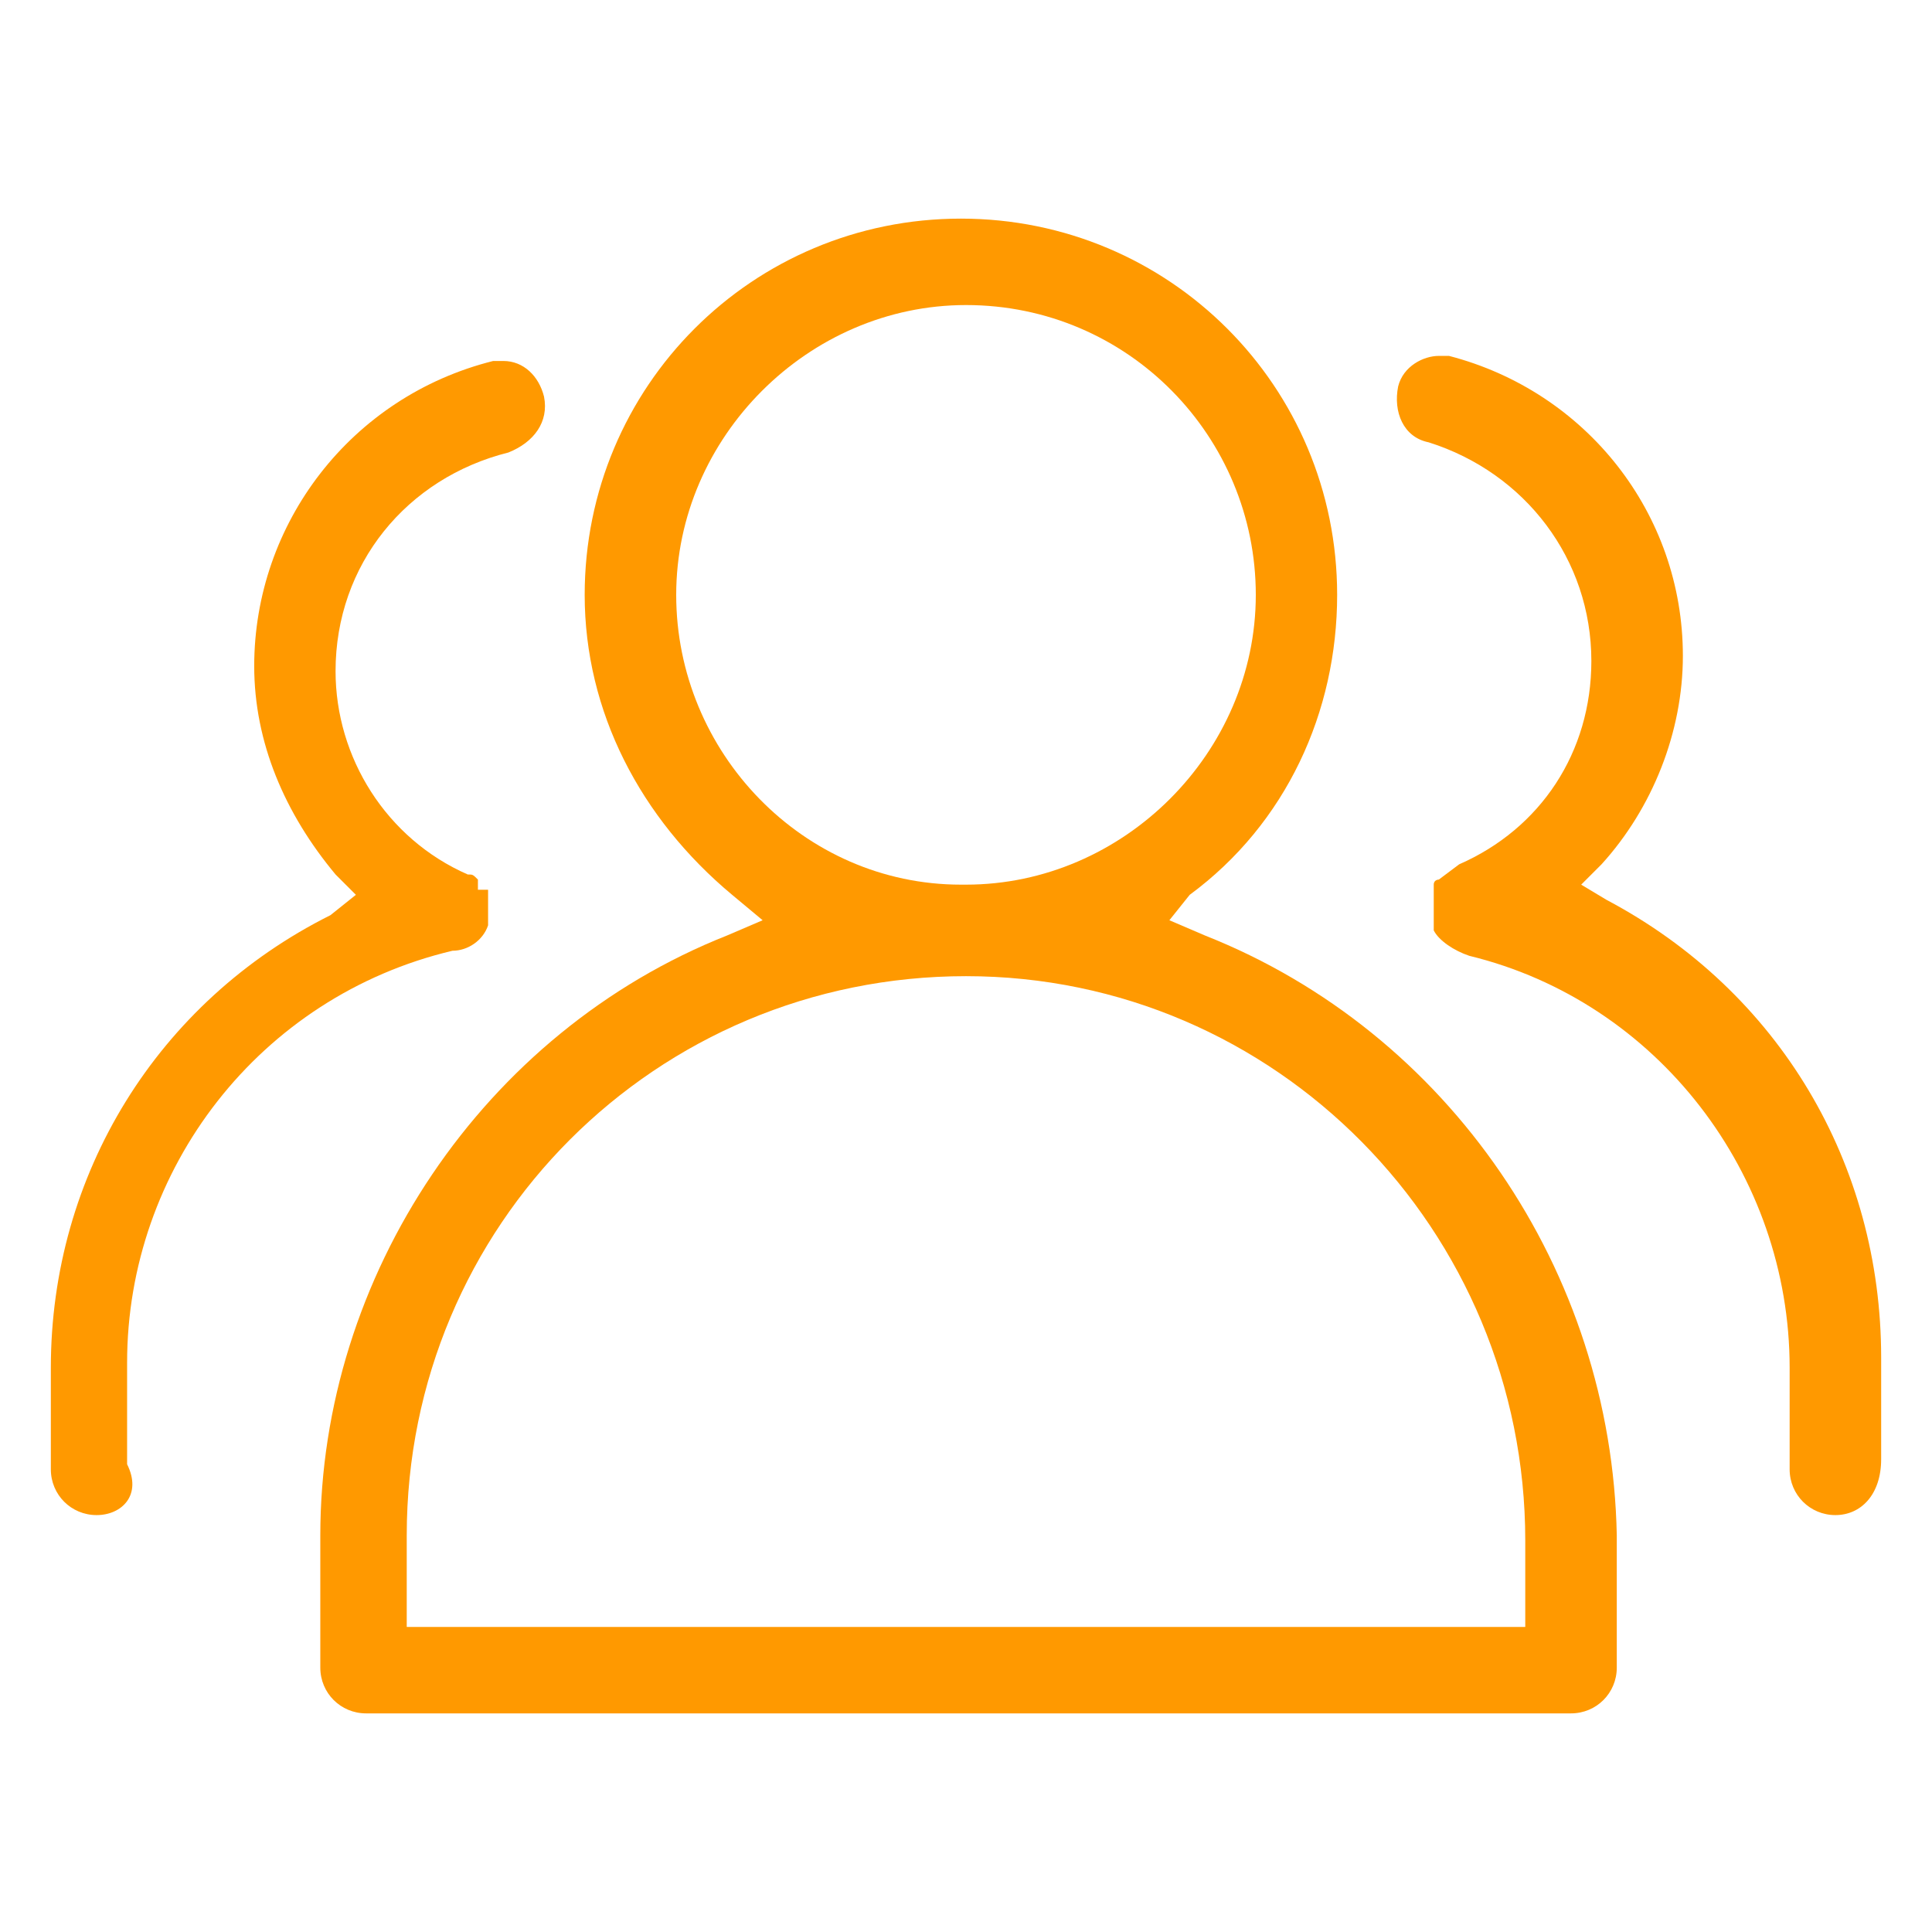
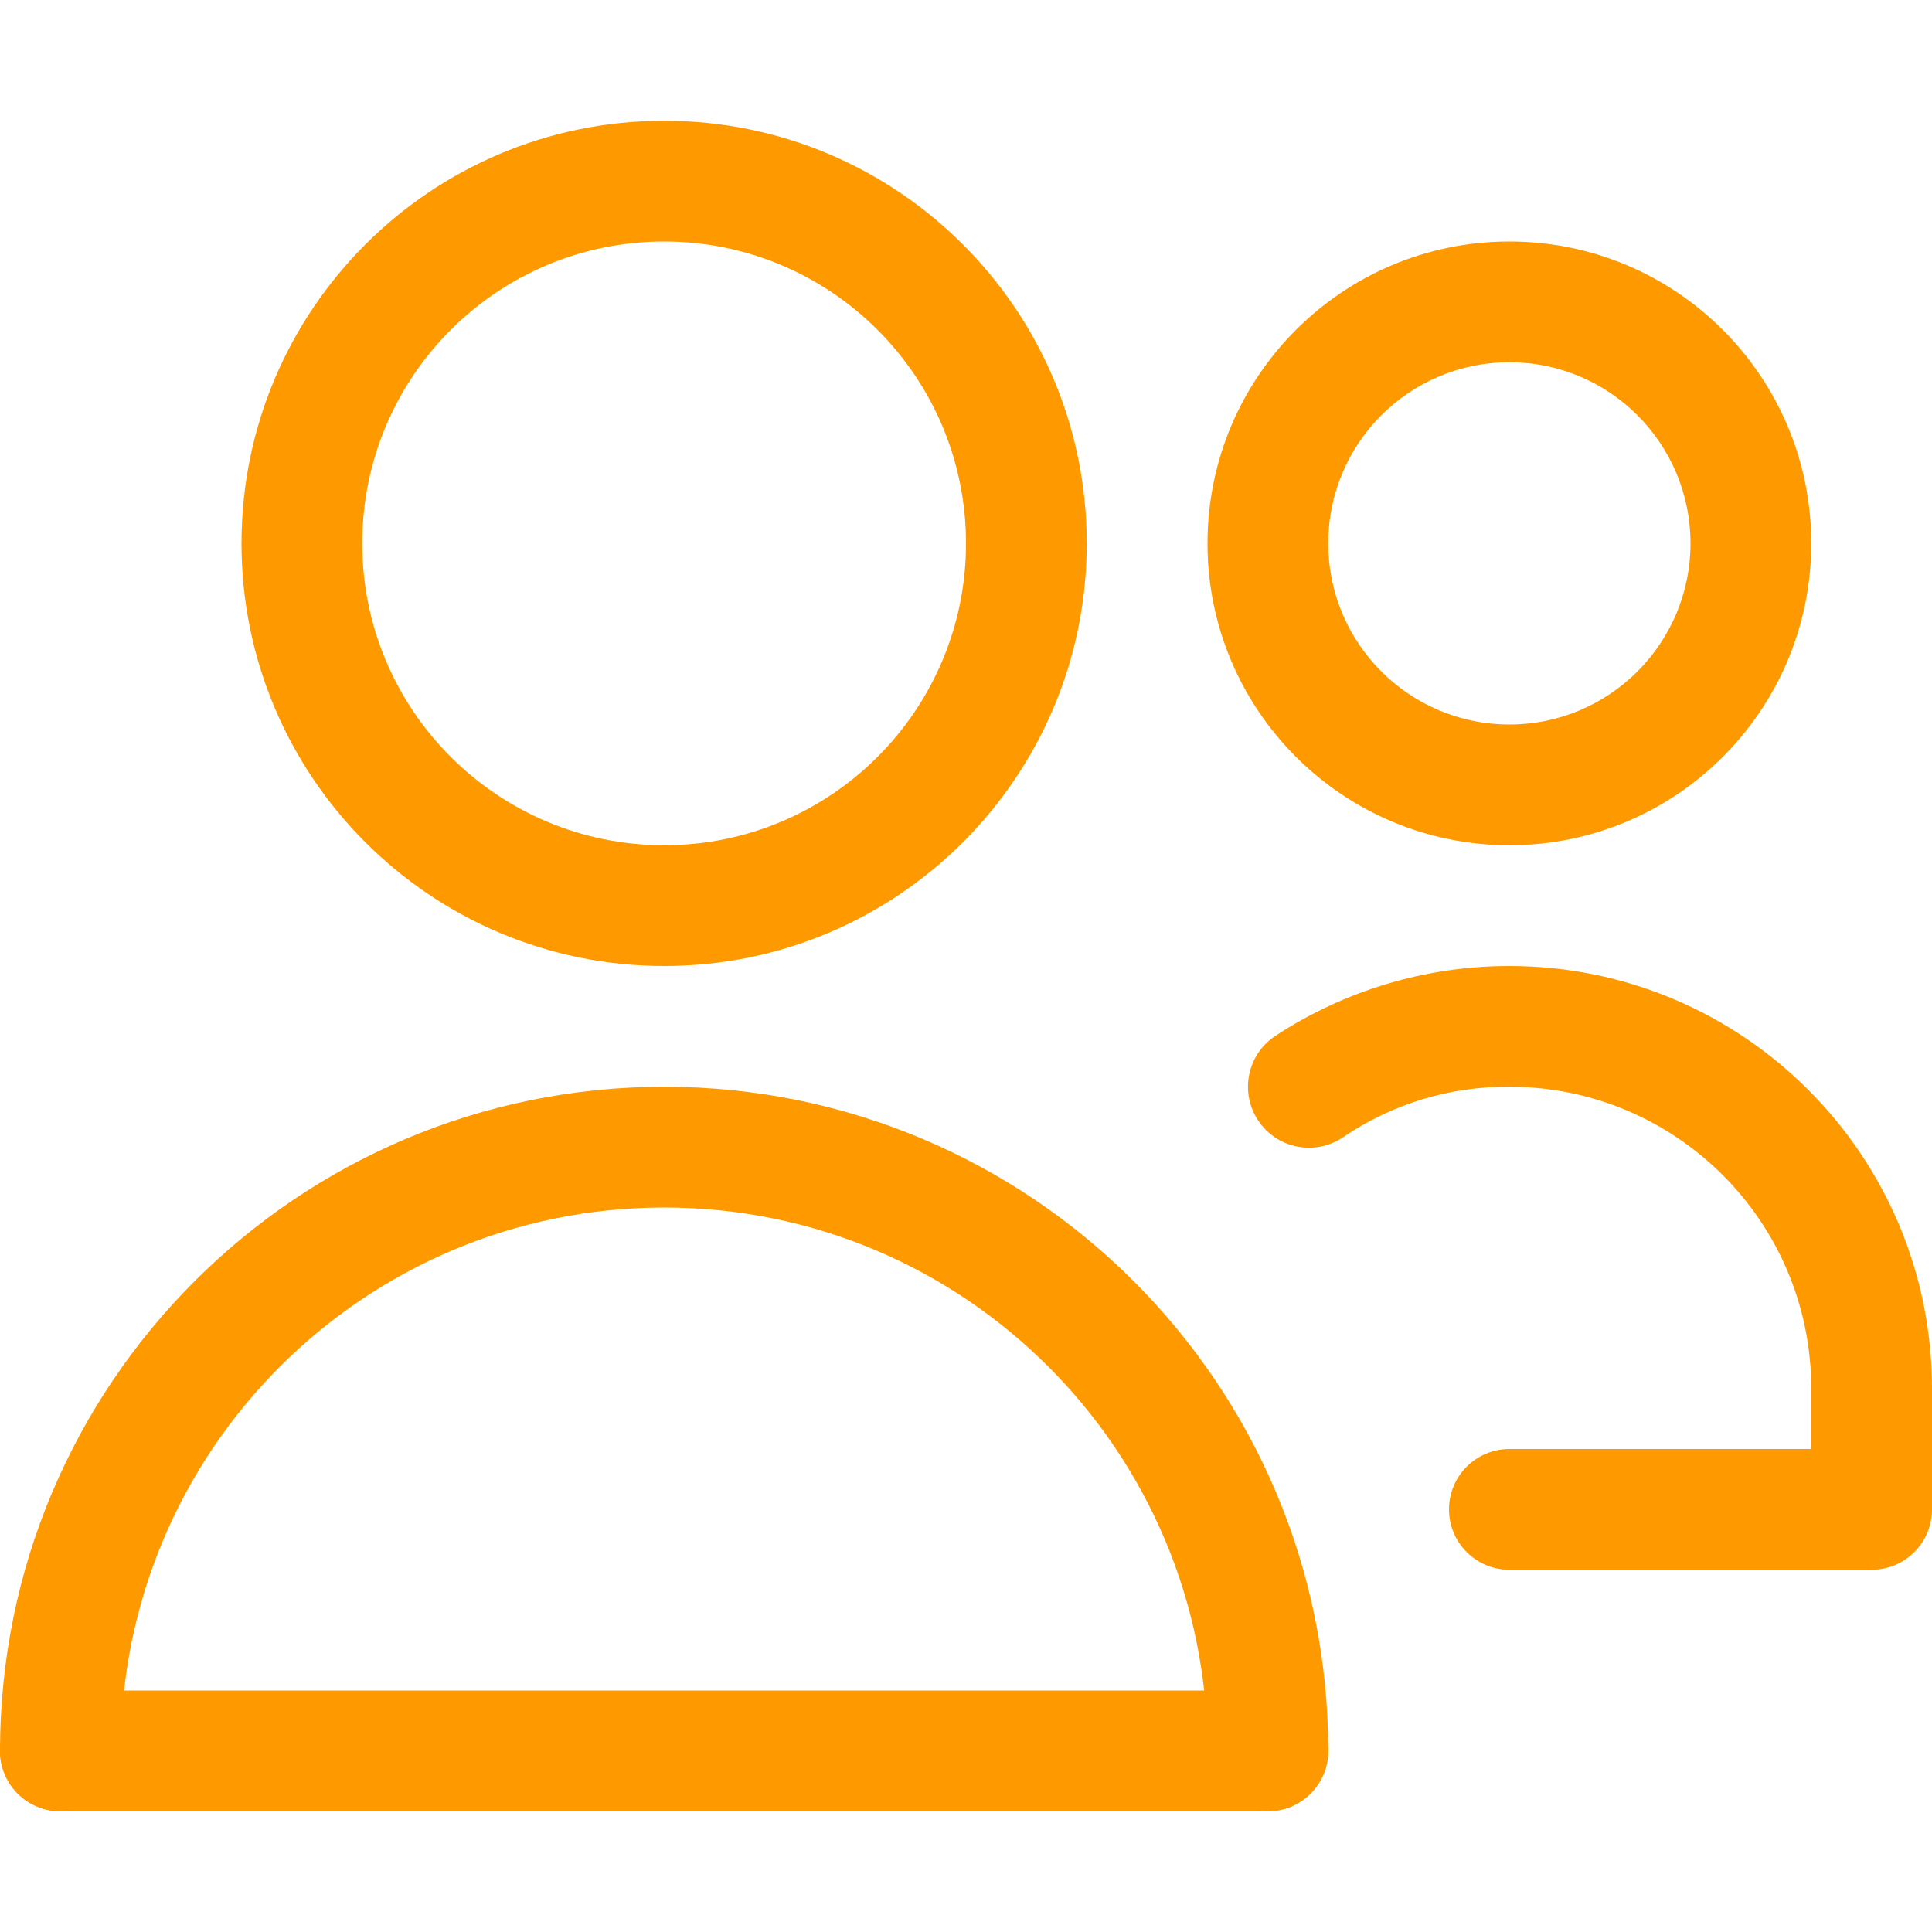
- <svg xmlns="http://www.w3.org/2000/svg" t="1649484642369" class="icon" viewBox="0 0 1024 1024" version="1.1" p-id="14590" width="200" height="200">
-   <defs>
-     <style type="text/css">@font-face { font-family: feedback-iconfont; src: url("//at.alicdn.com/t/font_1031158_u69w8yhxdu.woff2?t=1630033759944") format("woff2"), url("//at.alicdn.com/t/font_1031158_u69w8yhxdu.woff?t=1630033759944") format("woff"), url("//at.alicdn.com/t/font_1031158_u69w8yhxdu.ttf?t=1630033759944") format("truetype"); }
- </style>
-   </defs>
-   <path d="M194.021 908.126c-13.474 0-24.253-10.779-24.253-24.253v-70.063c0-137.432 86.232-266.779 215.579-317.979l18.863-8.084-16.168-13.474c-48.505-40.421-78.147-97.011-78.147-158.989 0-110.484 88.926-199.411 199.411-199.411s199.411 88.926 199.411 199.411c0 61.979-26.947 121.263-78.147 158.989l-10.779 13.474 18.863 8.084c129.347 51.2 215.579 177.853 218.274 317.979v70.063c0 13.474-10.779 24.253-24.253 24.253H194.021zM512 517.389c-164.379 0-296.421 132.042-296.421 296.421V862.316h592.842v-45.811c0-164.379-132.042-299.116-296.421-299.116zM512 161.684c-83.537 0-153.6 70.063-153.6 153.6s67.368 153.6 150.905 153.6h2.695c83.537 0 153.6-70.063 153.6-153.6S598.232 161.684 512 161.684z" fill="#FF9900" p-id="14591" />
-   <path d="M972.8 803.032c-13.474 0-24.253-10.779-24.253-24.253v-53.895c0-102.4-70.063-194.021-169.768-218.274-8.084-2.695-16.168-8.084-18.863-13.474v-18.863-5.389c0-2.695 2.695-2.695 2.695-2.695l10.779-8.084c43.116-18.863 70.063-59.284 70.063-107.789 0-53.895-35.032-99.705-86.232-115.874-13.474-2.695-18.863-16.168-16.168-29.642 2.695-10.779 13.474-16.168 21.558-16.168h5.389c72.758 18.863 123.958 83.537 123.958 158.989 0 40.421-16.168 80.842-43.116 110.484l-10.779 10.779 13.474 8.084c91.621 48.505 145.516 140.126 145.516 242.526v53.895c0 18.863-10.779 29.642-24.253 29.642z m-921.6 0c-13.474 0-24.253-10.779-24.253-24.253v-53.895c0-102.4 56.589-194.021 148.211-239.832l13.474-10.779-10.779-10.779C150.905 431.158 134.737 393.432 134.737 353.011c0-75.453 51.2-142.821 126.653-161.684h5.389c10.779 0 18.863 8.084 21.558 18.863 2.695 13.474-5.389 24.253-18.863 29.642-53.895 13.474-91.621 59.284-91.621 115.874 0 45.811 26.947 88.926 70.063 107.789 2.695 0 2.695 0 5.389 2.695v5.389h5.389v18.863c-2.695 8.084-10.779 13.474-18.863 13.474-102.4 24.253-172.463 115.874-172.463 218.274v53.895c8.084 16.168-2.695 26.947-16.168 26.947z" fill="#FF9900" p-id="14592" />
+ <svg xmlns="http://www.w3.org/2000/svg" t="1698151010209" class="icon" viewBox="0 0 1024 1024" version="1.1" p-id="16645" width="200" height="200">
+   <path d="M352 512A224 224 0 1 1 576 288 224 224 0 0 1 352 512z m0-384A160 160 0 1 0 512 288 160 160 0 0 0 352 128zM800 448A160 160 0 1 1 960 288 160 160 0 0 1 800 448z m0-256A96 96 0 1 0 896 288 96 96 0 0 0 800 192z" fill="#FF9900" p-id="16646" />
+   <path d="M672 960a32 32 0 0 1-32-32 288 288 0 0 0-576 0 32 32 0 0 1-32 32 32 32 0 0 1-32-32 352 352 0 0 1 704 0 32 32 0 0 1-32 32z" p-id="16647" fill="#FF9900" />
+   <path d="M672 960H32a32 32 0 0 1 0-64h640a32 32 0 0 1 0 64z" p-id="16648" fill="#FF9900" />
+   <path d="M992 832h-192a32 32 0 0 1 0-64H960v-32A160 160 0 0 0 800 576a154.24 154.24 0 0 0-88.32 26.88 32 32 0 0 1-35.84-53.76A225.92 225.92 0 0 1 800 512a224 224 0 0 1 224 224v64a32 32 0 0 1-32 32z" fill="#FF9900" p-id="16649" />
</svg>
